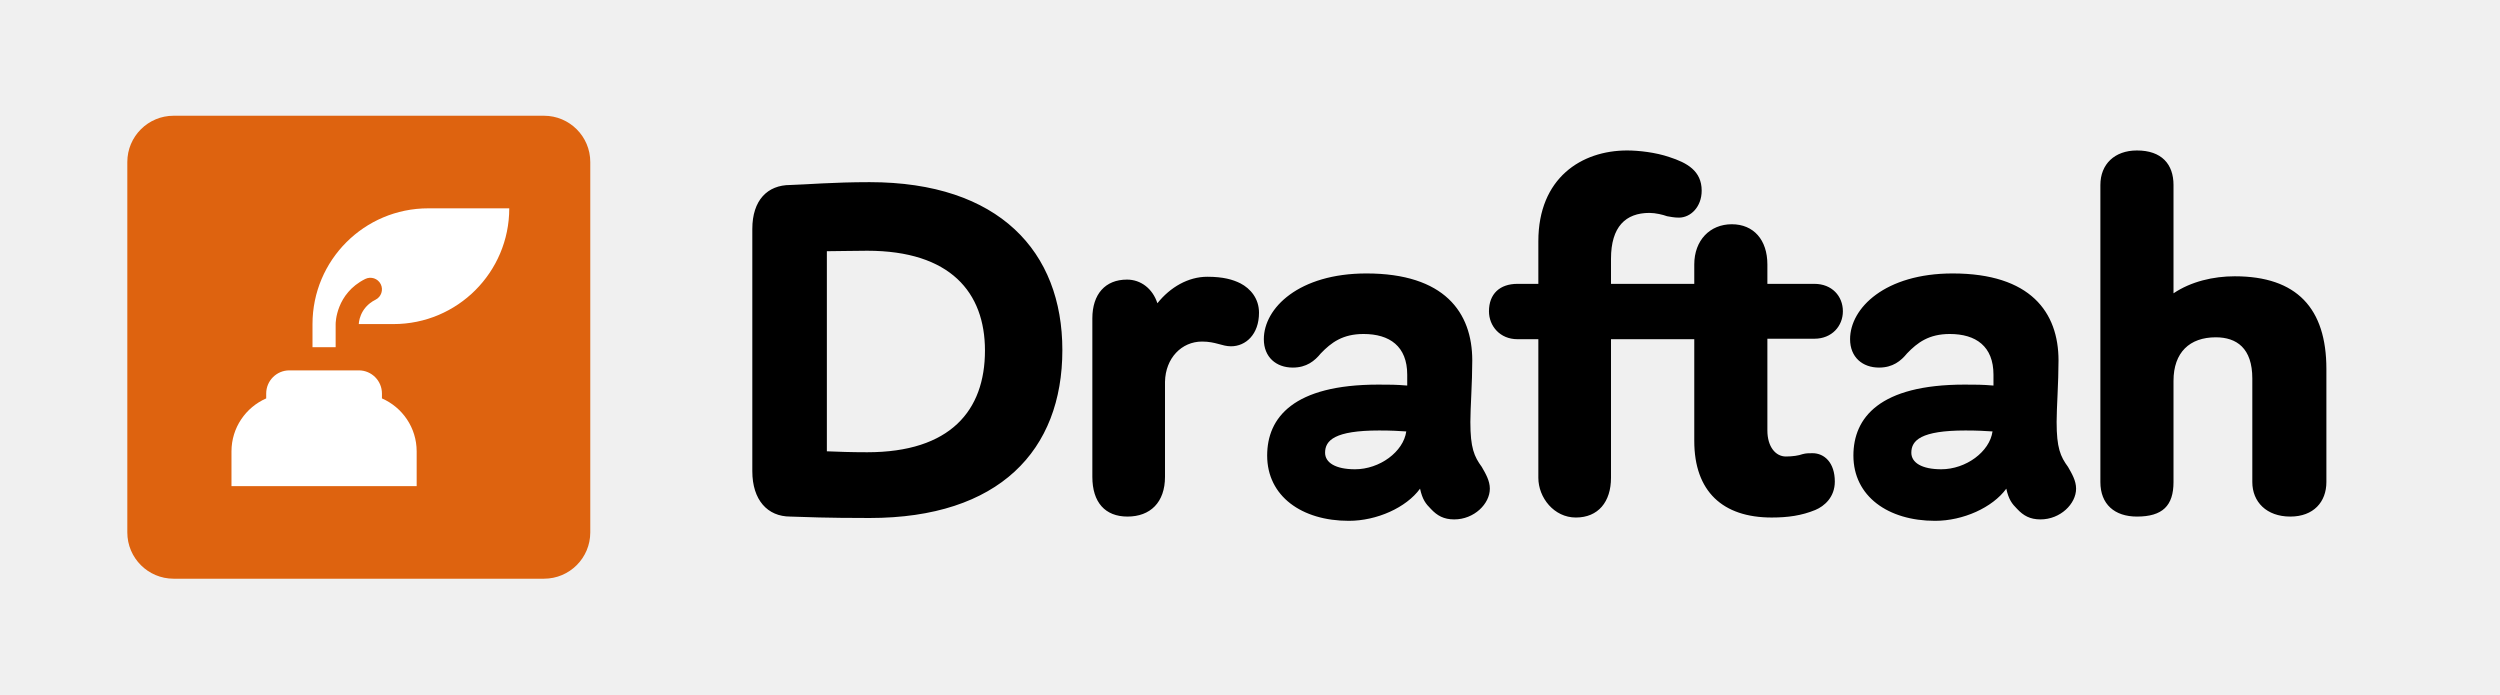
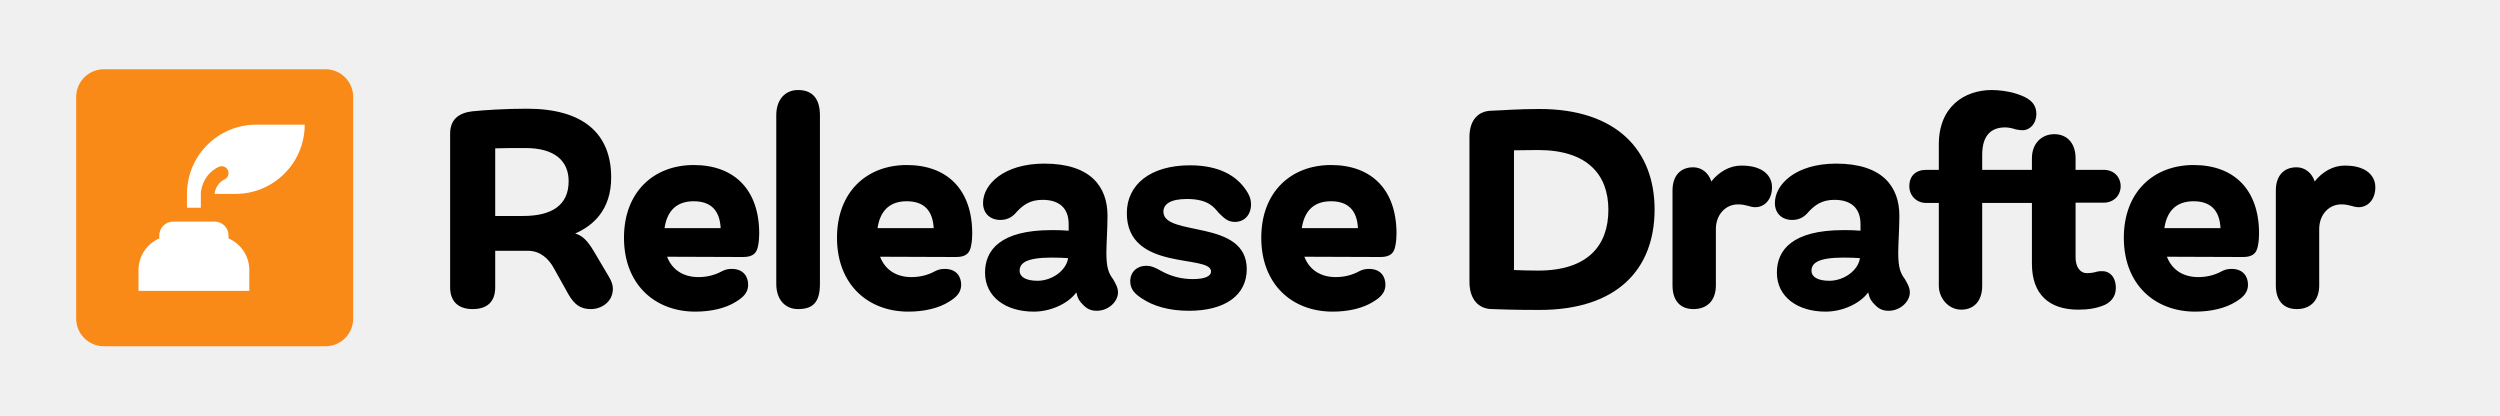
- <svg xmlns="http://www.w3.org/2000/svg" width="216px" height="60px" viewBox="0 0 216 60" version="1.1">
+ <svg xmlns="http://www.w3.org/2000/svg" width="361px" height="60px" viewBox="0 0 361 60" version="1.1">
  <defs />
  <g id="logo" stroke="none" stroke-width="1" fill="none" fill-rule="evenodd">
-     <rect id="Rectangle" fill="#DE630F" x="11" y="10" width="40" height="40" rx="4" />
+     <rect id="Rectangle" fill="#F98A18" x="11" y="10" width="40" height="40" rx="4" />
    <path d="M33,34.422 L33,34 C33,32.896 32.105,32 31,32 L25,32 C23.895,32 23,32.896 23,34 L23,34.422 C21.236,35.194 20,36.951 20,39 L20,42 L36,42 L36,39 C36,36.951 34.764,35.194 33,34.422 Z M37,18 C31.477,18 27,22.477 27,28 L27,30 L29,30 L29,28 C29,27.893 29.029,25.368 31.553,24.105 C32.049,23.858 32.648,24.059 32.895,24.552 C33.142,25.046 32.942,25.647 32.448,25.894 C31.017,26.61 31,27.986 31,28 L34,28 C39.523,28 44,23.523 44,18 L37,18 Z" id="inkwell" fill="#FFFFFF" fill-rule="nonzero" />
-     <path d="M75.133,15.738 C86.332,15.738 91.788,21.746 91.788,30.246 C91.788,38.911 86.332,44.755 75.133,44.755 C71.276,44.755 69.636,44.673 68.282,44.632 C66.313,44.632 65,43.202 65,40.709 L65,19.784 C65,17.291 66.313,15.983 68.282,15.983 C69.677,15.943 71.974,15.738 75.133,15.738 Z M74.927,39.074 C82.106,39.074 85.101,35.478 85.101,30.287 C85.101,25.261 82.106,21.664 74.927,21.664 C73.574,21.664 72.466,21.705 71.441,21.705 L71.441,38.992 C72.466,39.033 73.492,39.074 74.927,39.074 Z M107.178,24.484 C108.04,24.934 108.778,25.792 108.778,27.018 C108.778,28.898 107.63,29.92 106.358,29.92 C105.578,29.92 105.045,29.511 103.855,29.511 C102.091,29.511 100.697,30.941 100.656,32.985 L100.656,41.199 C100.656,43.406 99.384,44.632 97.415,44.632 C95.487,44.632 94.379,43.406 94.379,41.199 L94.379,27.508 C94.379,25.424 95.487,24.157 97.374,24.157 C98.564,24.157 99.589,24.934 99.999,26.201 C101.107,24.811 102.666,23.912 104.307,23.912 C105.701,23.912 106.522,24.157 107.178,24.484 Z M128.025,40.341 C128.353,40.913 128.722,41.526 128.722,42.221 C128.722,43.529 127.368,44.877 125.645,44.877 C124.743,44.877 124.169,44.55 123.635,43.978 C123.184,43.529 122.897,43.161 122.692,42.221 C121.502,43.856 118.959,45 116.538,45 C112.477,45 109.483,42.875 109.483,39.36 C109.483,36.091 111.739,33.23 119.082,33.23 C120.066,33.23 120.6,33.23 121.584,33.312 L121.584,32.372 C121.584,29.92 120.066,28.857 117.81,28.857 C116.005,28.857 115.021,29.593 114.118,30.533 C113.585,31.186 112.887,31.759 111.698,31.759 C110.262,31.759 109.195,30.86 109.195,29.307 C109.195,26.609 112.231,23.626 118.056,23.626 C124.784,23.626 127.204,26.977 127.204,31.146 C127.204,33.066 127.04,35.232 127.04,36.458 C127.04,38.706 127.368,39.442 128.025,40.341 Z M146.385,24.525 L146.385,22.849 C146.385,20.765 147.739,19.375 149.626,19.375 C151.513,19.375 152.702,20.724 152.702,22.849 L152.702,24.525 L156.764,24.525 C158.281,24.525 159.225,25.587 159.225,26.895 C159.225,28.162 158.281,29.266 156.764,29.266 L152.702,29.266 L152.702,37.194 C152.702,38.584 153.4,39.442 154.302,39.442 C154.877,39.442 155.41,39.36 155.738,39.238 C156.066,39.156 156.23,39.156 156.6,39.156 C157.625,39.156 158.528,39.973 158.528,41.608 C158.528,42.957 157.625,43.733 156.846,44.06 C155.656,44.55 154.466,44.714 153.072,44.714 C148.846,44.714 146.385,42.466 146.385,38.093 L146.385,29.307 L139.19,29.307 L139.19,41.281 C139.19,43.365 138.082,44.714 136.154,44.714 C134.267,44.714 132.913,42.997 132.913,41.281 L132.913,29.307 L131.108,29.307 C129.591,29.307 128.647,28.162 128.647,26.895 C128.647,25.383 129.591,24.525 131.108,24.525 L132.913,24.525 L132.913,20.847 C132.913,15.37 136.647,13 140.585,13 C141.569,13 143.046,13.163 144.236,13.572 C145.754,14.063 147.025,14.757 147.025,16.474 C147.025,17.863 146.082,18.803 145.056,18.803 C144.605,18.803 144.318,18.722 144.031,18.681 C143.702,18.558 143.046,18.395 142.513,18.395 C140.462,18.395 139.19,19.58 139.19,22.359 L139.19,24.525 L142.349,24.525 L146.385,24.525 Z M117.072,40.545 C115.39,40.545 114.487,39.973 114.487,39.115 C114.487,38.052 115.308,37.194 119.164,37.194 C120.23,37.194 120.846,37.235 121.502,37.276 C121.256,39.033 119.205,40.545 117.072,40.545 Z M178.677,40.341 C179.005,40.913 179.374,41.526 179.374,42.221 C179.374,43.529 178.02,44.877 176.297,44.877 C175.395,44.877 174.821,44.55 174.287,43.978 C173.836,43.529 173.549,43.161 173.344,42.221 C172.154,43.856 169.611,45 167.19,45 C163.129,45 160.134,42.875 160.134,39.36 C160.134,36.091 162.391,33.23 169.734,33.23 C170.718,33.23 171.252,33.23 172.236,33.312 L172.236,32.372 C172.236,29.92 170.718,28.857 168.462,28.857 C166.657,28.857 165.673,29.593 164.77,30.533 C164.237,31.186 163.539,31.759 162.35,31.759 C160.914,31.759 159.847,30.86 159.847,29.307 C159.847,26.609 162.883,23.626 168.708,23.626 C175.436,23.626 177.856,26.977 177.856,31.146 C177.856,33.066 177.692,35.232 177.692,36.458 C177.692,38.706 178.02,39.442 178.677,40.341 Z M167.724,40.545 C169.857,40.545 171.908,39.033 172.154,37.276 C171.498,37.235 170.882,37.194 169.816,37.194 C165.96,37.194 165.139,38.052 165.139,39.115 C165.139,39.973 166.042,40.545 167.724,40.545 Z M193.083,23.871 C198.457,23.871 201,26.65 201,31.881 L201,41.649 C201,43.365 199.892,44.632 197.882,44.632 C195.831,44.632 194.6,43.365 194.6,41.649 L194.6,32.699 C194.6,30.083 193.247,29.143 191.442,29.143 C189.185,29.143 187.791,30.451 187.791,32.903 L187.791,41.649 C187.791,43.692 186.847,44.632 184.632,44.632 C182.704,44.632 181.473,43.57 181.473,41.649 L181.473,15.983 C181.473,14.185 182.704,13 184.632,13 C186.765,13 187.791,14.185 187.791,15.983 L187.791,25.342 C189.309,24.321 191.237,23.871 193.083,23.871 Z" id="Draftah" fill="#000000" />
+     <path d="M87.885,39.891 C88.376,40.668 88.499,41.281 88.499,41.69 C88.499,43.61 86.82,44.632 85.347,44.632 C83.422,44.632 82.645,43.57 81.744,41.894 L79.943,38.665 C79.247,37.398 78.019,36.213 76.258,36.213 L71.509,36.213 L71.509,41.485 C71.509,43.529 70.404,44.632 68.234,44.632 C66.187,44.632 65,43.529 65,41.485 L65,19.294 C65,17.291 66.187,16.31 68.234,16.065 L68.316,16.065 C69.831,15.902 72.942,15.697 76.094,15.697 C84.241,15.697 88.253,19.294 88.253,25.628 C88.253,30.287 85.674,32.576 83.054,33.72 C84.078,34.006 84.814,34.701 85.756,36.295 L87.885,39.891 Z M75.521,31.186 C79.697,31.186 82.112,29.633 82.112,26.16 C82.112,23.217 80.066,21.378 75.89,21.378 C74.17,21.378 72.737,21.378 71.509,21.419 L71.509,31.186 L75.521,31.186 Z M100.173,23.83 C106.028,23.83 109.63,27.386 109.63,33.72 C109.63,34.252 109.589,34.905 109.467,35.478 C109.303,36.418 108.853,37.112 107.338,37.112 L96.325,37.072 C97.062,38.992 98.7,40.014 100.869,40.014 C102.22,40.014 103.367,39.646 104.186,39.197 C104.677,38.951 105.045,38.829 105.659,38.829 C107.379,38.829 108.034,39.973 108.034,41.117 C108.034,42.262 107.297,42.957 106.273,43.57 C104.8,44.51 102.671,45 100.419,45 C94.524,45 90.103,41.036 90.103,34.333 C90.103,27.713 94.401,23.83 100.173,23.83 Z M100.173,29.061 C97.922,29.061 96.366,30.206 95.957,32.944 L104.063,32.944 C103.94,30.451 102.712,29.061 100.173,29.061 Z M118.398,40.995 C118.398,43.57 117.457,44.632 115.246,44.632 C113.322,44.632 112.094,43.202 112.094,40.995 L112.094,16.637 C112.094,14.43 113.322,13 115.246,13 C117.457,13 118.398,14.43 118.398,16.637 L118.398,40.995 Z M130.933,23.83 C136.787,23.83 140.389,27.386 140.389,33.72 C140.389,34.252 140.349,34.905 140.226,35.478 C140.062,36.418 139.612,37.112 138.097,37.112 L127.084,37.072 C127.821,38.992 129.459,40.014 131.629,40.014 C132.98,40.014 134.126,39.646 134.945,39.197 C135.436,38.951 135.804,38.829 136.418,38.829 C138.138,38.829 138.793,39.973 138.793,41.117 C138.793,42.262 138.056,42.957 137.032,43.57 C135.559,44.51 133.43,45 131.178,45 C125.283,45 120.862,41.036 120.862,34.333 C120.862,27.713 125.16,23.83 130.933,23.83 Z M130.933,29.061 C128.681,29.061 127.125,30.206 126.716,32.944 L134.822,32.944 C134.699,30.451 133.471,29.061 130.933,29.061 Z M160.743,40.341 C161.071,40.913 161.439,41.526 161.439,42.221 C161.439,43.529 160.088,44.877 158.369,44.877 C157.468,44.877 156.895,44.55 156.363,43.978 C155.912,43.529 155.626,43.161 155.421,42.221 C154.234,43.856 151.696,45 149.28,45 C145.227,45 142.239,42.875 142.239,39.36 C142.239,36.091 144.49,33.23 151.818,33.23 C152.801,33.23 153.333,33.23 154.316,33.312 L154.316,32.372 C154.316,29.92 152.801,28.857 150.549,28.857 C148.748,28.857 147.765,29.593 146.865,30.533 C146.333,31.186 145.637,31.759 144.449,31.759 C143.017,31.759 141.952,30.86 141.952,29.307 C141.952,26.609 144.982,23.626 150.795,23.626 C157.509,23.626 159.924,26.977 159.924,31.146 C159.924,33.066 159.761,35.232 159.761,36.458 C159.761,38.706 160.088,39.442 160.743,40.341 Z M149.812,40.545 C151.941,40.545 153.988,39.033 154.234,37.276 C153.579,37.235 152.965,37.194 151.9,37.194 C148.052,37.194 147.233,38.052 147.233,39.115 C147.233,39.973 148.134,40.545 149.812,40.545 Z M171.681,44.877 C168.774,44.877 166.522,44.183 164.926,43.12 C164.025,42.548 163.206,41.853 163.206,40.627 C163.206,39.278 164.189,38.379 165.499,38.379 C166.277,38.379 166.85,38.665 167.587,39.074 C169.02,39.891 170.575,40.3 172.254,40.3 C173.973,40.3 174.874,39.891 174.874,39.197 C174.874,36.663 162.715,39.278 162.715,30.778 C162.715,26.691 166.072,23.871 171.845,23.871 C176.143,23.871 178.599,25.465 179.909,27.427 C180.319,27.999 180.646,28.653 180.646,29.511 C180.646,31.023 179.705,32.045 178.313,32.045 C177.207,32.045 176.675,31.391 175.979,30.737 C175.324,29.96 174.506,28.734 171.394,28.734 C169.02,28.734 167.996,29.47 167.996,30.573 C167.996,34.252 180.032,31.554 180.032,38.87 C180.032,42.589 176.962,44.877 171.681,44.877 Z M192.198,23.83 C198.052,23.83 201.655,27.386 201.655,33.72 C201.655,34.252 201.614,34.905 201.491,35.478 C201.327,36.418 200.877,37.112 199.362,37.112 L188.35,37.072 C189.087,38.992 190.724,40.014 192.894,40.014 C194.245,40.014 195.391,39.646 196.21,39.197 C196.701,38.951 197.07,38.829 197.684,38.829 C199.403,38.829 200.058,39.973 200.058,41.117 C200.058,42.262 199.321,42.957 198.298,43.57 C196.824,44.51 194.695,45 192.444,45 C186.549,45 182.127,41.036 182.127,34.333 C182.127,27.713 186.426,23.83 192.198,23.83 Z M192.198,29.061 C189.946,29.061 188.391,30.206 187.981,32.944 L196.087,32.944 C195.964,30.451 194.736,29.061 192.198,29.061 Z M222.302,15.738 C233.478,15.738 238.923,21.746 238.923,30.246 C238.923,38.911 233.478,44.755 222.302,44.755 C218.454,44.755 216.816,44.673 215.465,44.632 C213.5,44.632 212.19,43.202 212.19,40.709 L212.19,19.784 C212.19,17.291 213.5,15.983 215.465,15.983 C216.857,15.943 219.15,15.738 222.302,15.738 Z M222.097,39.074 C229.262,39.074 232.25,35.478 232.25,30.287 C232.25,25.261 229.262,21.664 222.097,21.664 C220.747,21.664 219.641,21.705 218.618,21.705 L218.618,38.992 C219.641,39.033 220.665,39.074 222.097,39.074 Z M254.282,24.484 C255.142,24.934 255.879,25.792 255.879,27.018 C255.879,28.898 254.733,29.92 253.464,29.92 C252.686,29.92 252.154,29.511 250.966,29.511 C249.206,29.511 247.814,30.941 247.773,32.985 L247.773,41.199 C247.773,43.406 246.504,44.632 244.539,44.632 C242.615,44.632 241.51,43.406 241.51,41.199 L241.51,27.508 C241.51,25.424 242.615,24.157 244.498,24.157 C245.685,24.157 246.709,24.934 247.118,26.201 C248.223,24.811 249.779,23.912 251.417,23.912 C252.809,23.912 253.627,24.157 254.282,24.484 Z M275.086,40.341 C275.414,40.913 275.782,41.526 275.782,42.221 C275.782,43.529 274.431,44.877 272.712,44.877 C271.811,44.877 271.238,44.55 270.706,43.978 C270.256,43.529 269.969,43.161 269.764,42.221 C268.577,43.856 266.039,45 263.623,45 C259.571,45 256.582,42.875 256.582,39.36 C256.582,36.091 258.834,33.23 266.162,33.23 C267.144,33.23 267.676,33.23 268.659,33.312 L268.659,32.372 C268.659,29.92 267.144,28.857 264.893,28.857 C263.091,28.857 262.109,29.593 261.208,30.533 C260.676,31.186 259.98,31.759 258.793,31.759 C257.36,31.759 256.295,30.86 256.295,29.307 C256.295,26.609 259.325,23.626 265.138,23.626 C271.852,23.626 274.268,26.977 274.268,31.146 C274.268,33.066 274.104,35.232 274.104,36.458 C274.104,38.706 274.431,39.442 275.086,40.341 Z M293.409,24.525 L293.409,22.849 C293.409,20.765 294.76,19.375 296.643,19.375 C298.526,19.375 299.714,20.724 299.714,22.849 L299.714,24.525 L303.767,24.525 C305.281,24.525 306.223,25.587 306.223,26.895 C306.223,28.162 305.281,29.266 303.767,29.266 L299.714,29.266 L299.714,37.194 C299.714,38.584 300.41,39.442 301.31,39.442 C301.883,39.442 302.416,39.36 302.743,39.238 C303.071,39.156 303.234,39.156 303.603,39.156 C304.626,39.156 305.527,39.973 305.527,41.608 C305.527,42.957 304.626,43.733 303.848,44.06 C302.661,44.55 301.474,44.714 300.082,44.714 C295.865,44.714 293.409,42.466 293.409,38.093 L293.409,29.307 L286.229,29.307 L286.229,41.281 C286.229,43.365 285.123,44.714 283.199,44.714 C281.316,44.714 279.965,42.997 279.965,41.281 L279.965,29.307 L278.164,29.307 C276.649,29.307 275.707,28.162 275.707,26.895 C275.707,25.383 276.649,24.525 278.164,24.525 L279.965,24.525 L279.965,20.847 C279.965,15.37 283.691,13 287.621,13 C288.603,13 290.077,13.163 291.264,13.572 C292.779,14.063 294.048,14.757 294.048,16.474 C294.048,17.863 293.106,18.803 292.083,18.803 C291.633,18.803 291.346,18.722 291.06,18.681 C290.732,18.558 290.077,18.395 289.545,18.395 C287.498,18.395 286.229,19.58 286.229,22.359 L286.229,24.525 L293.409,24.525 Z M264.156,40.545 C262.477,40.545 261.577,39.973 261.577,39.115 C261.577,38.052 262.395,37.194 266.244,37.194 C267.308,37.194 267.922,37.235 268.577,37.276 C268.331,39.033 266.285,40.545 264.156,40.545 Z M316.751,23.83 C322.605,23.83 326.208,27.386 326.208,33.72 C326.208,34.252 326.167,34.905 326.044,35.478 C325.881,36.418 325.43,37.112 323.915,37.112 L312.903,37.072 C313.64,38.992 315.277,40.014 317.447,40.014 C318.798,40.014 319.944,39.646 320.763,39.197 C321.254,38.951 321.623,38.829 322.237,38.829 C323.956,38.829 324.611,39.973 324.611,41.117 C324.611,42.262 323.875,42.957 322.851,43.57 C321.377,44.51 319.248,45 316.997,45 C311.102,45 306.68,41.036 306.68,34.333 C306.68,27.713 310.979,23.83 316.751,23.83 Z M316.751,29.061 C314.5,29.061 312.944,30.206 312.534,32.944 L320.64,32.944 C320.518,30.451 319.289,29.061 316.751,29.061 Z M341.403,24.484 C342.263,24.934 343,25.792 343,27.018 C343,28.898 341.854,29.92 340.585,29.92 C339.807,29.92 339.275,29.511 338.087,29.511 C336.327,29.511 334.935,30.941 334.894,32.985 L334.894,41.199 C334.894,43.406 333.625,44.632 331.66,44.632 C329.736,44.632 328.63,43.406 328.63,41.199 L328.63,27.508 C328.63,25.424 329.736,24.157 331.619,24.157 C332.806,24.157 333.83,24.934 334.239,26.201 C335.344,24.811 336.9,23.912 338.538,23.912 C339.93,23.912 340.748,24.157 341.403,24.484 Z" id="Release-Drafter" fill="#000000" />
  </g>
</svg>
